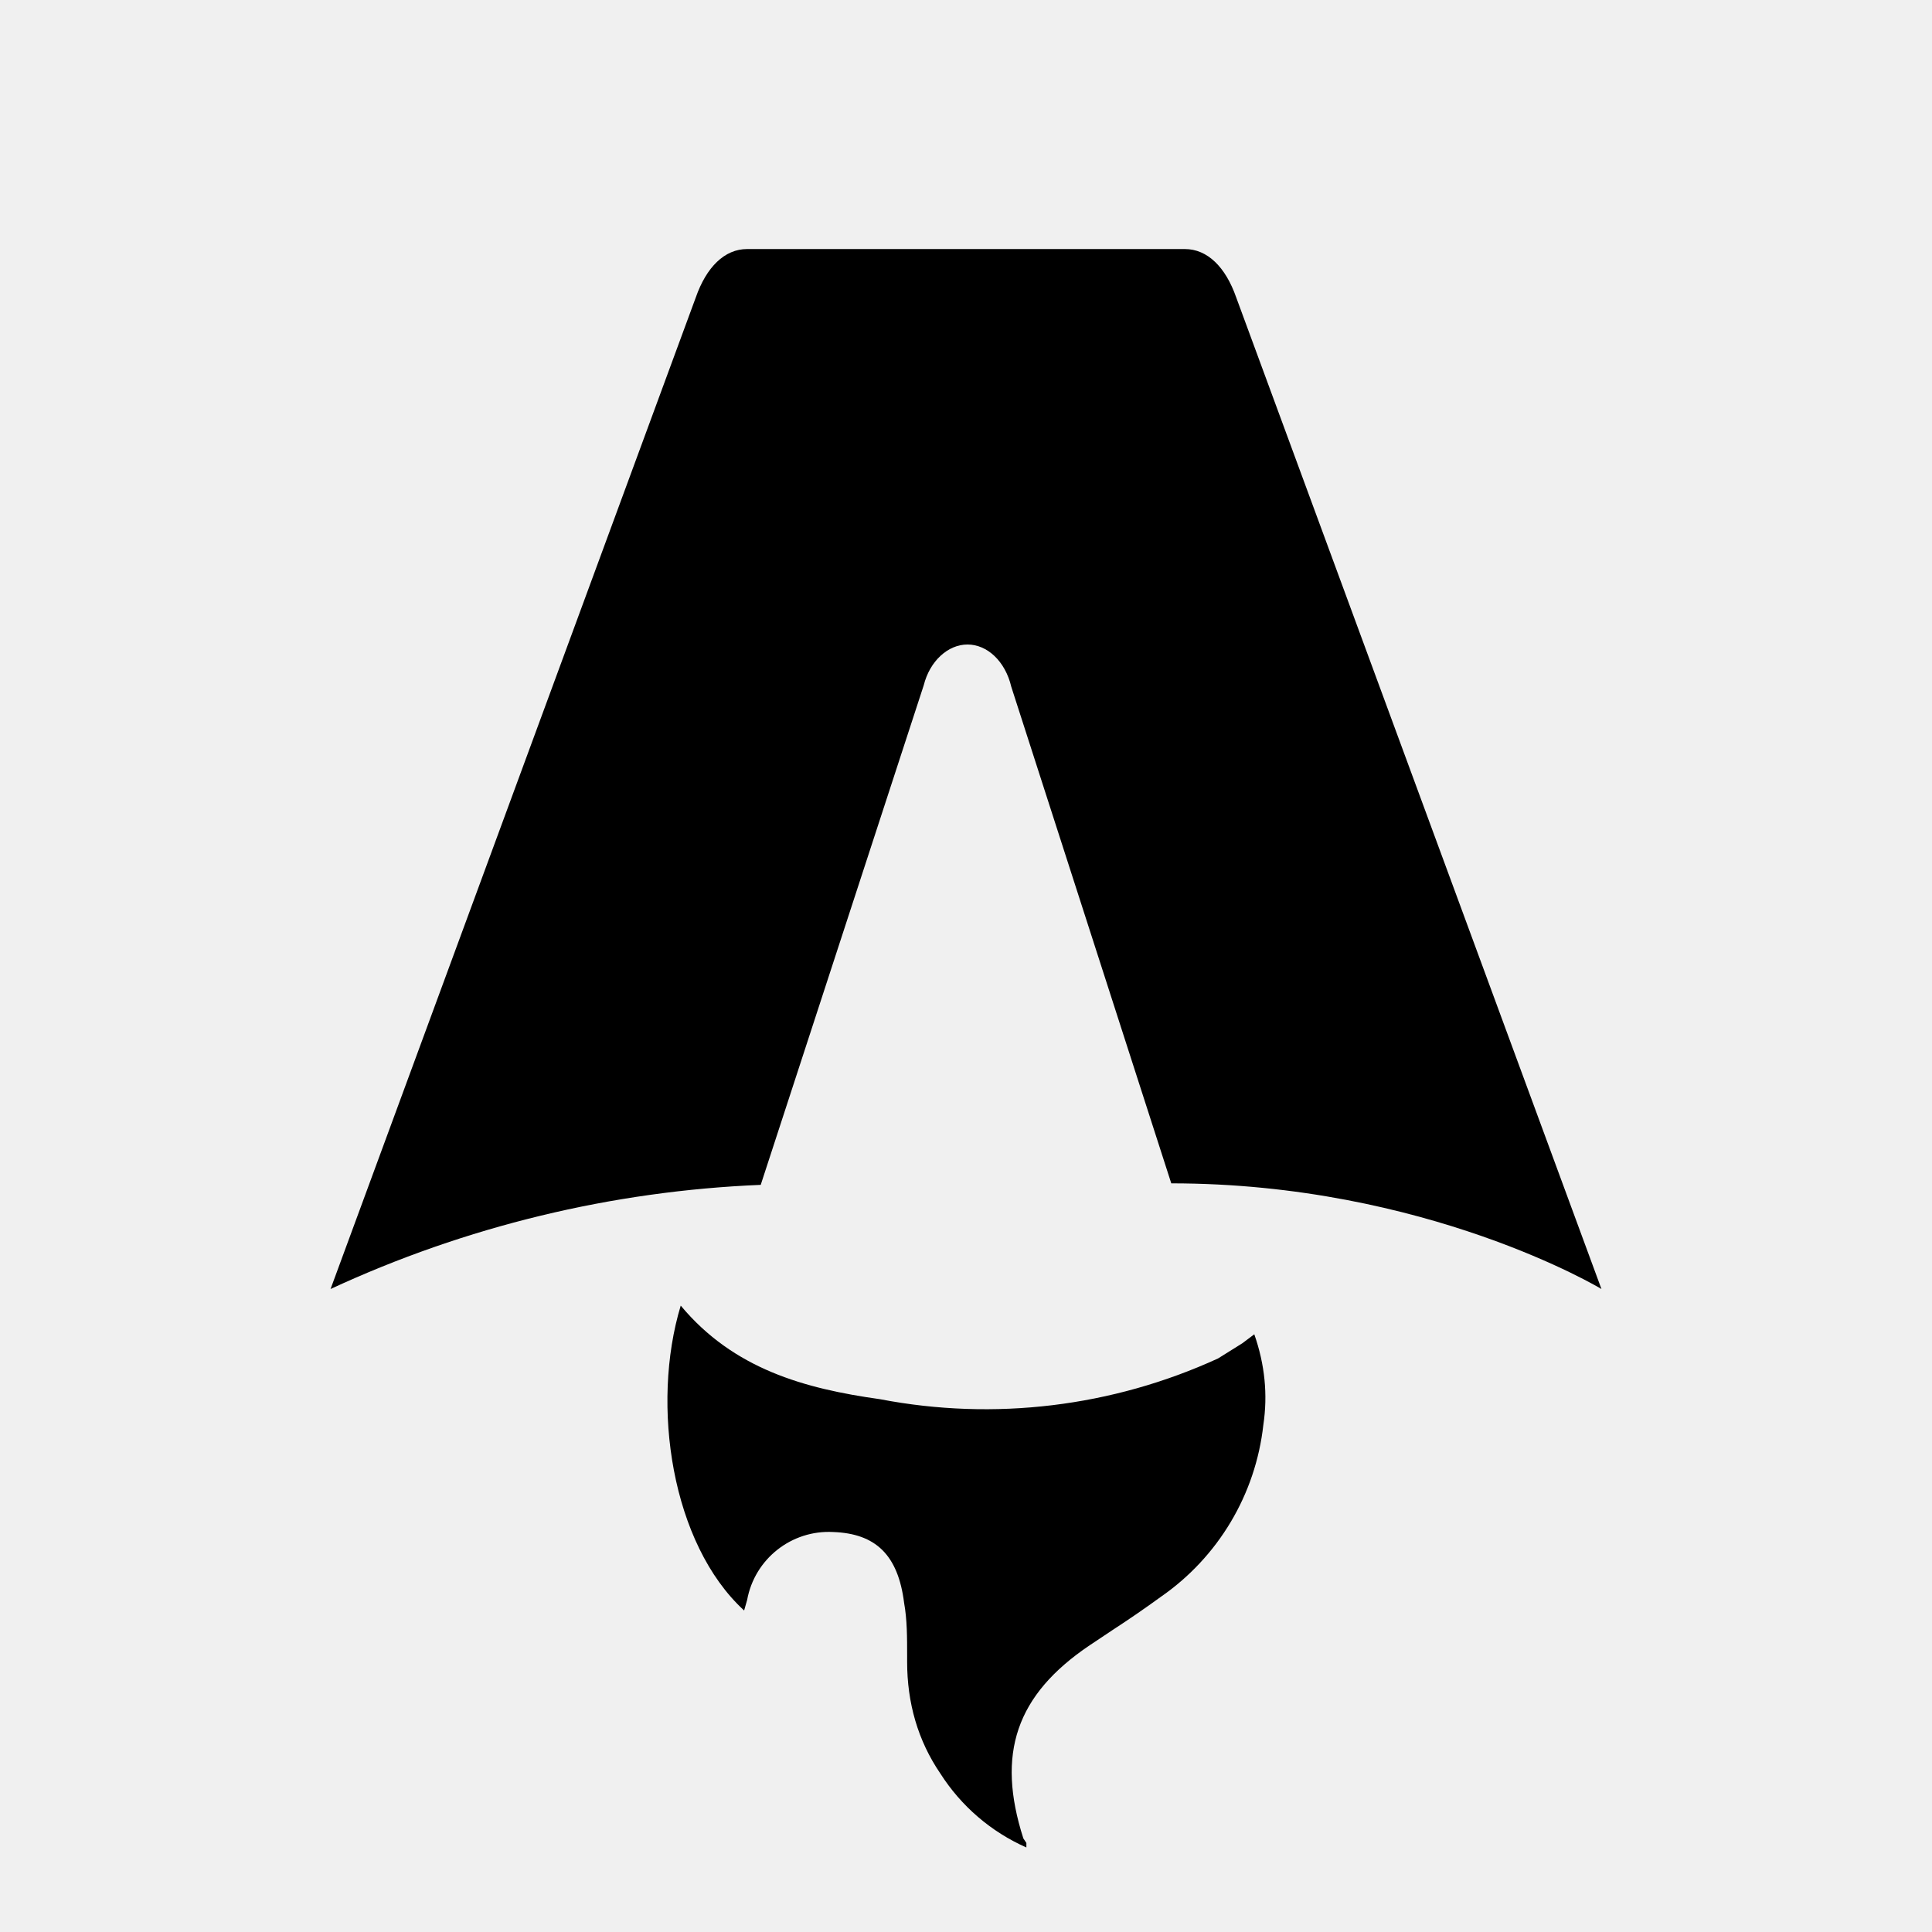
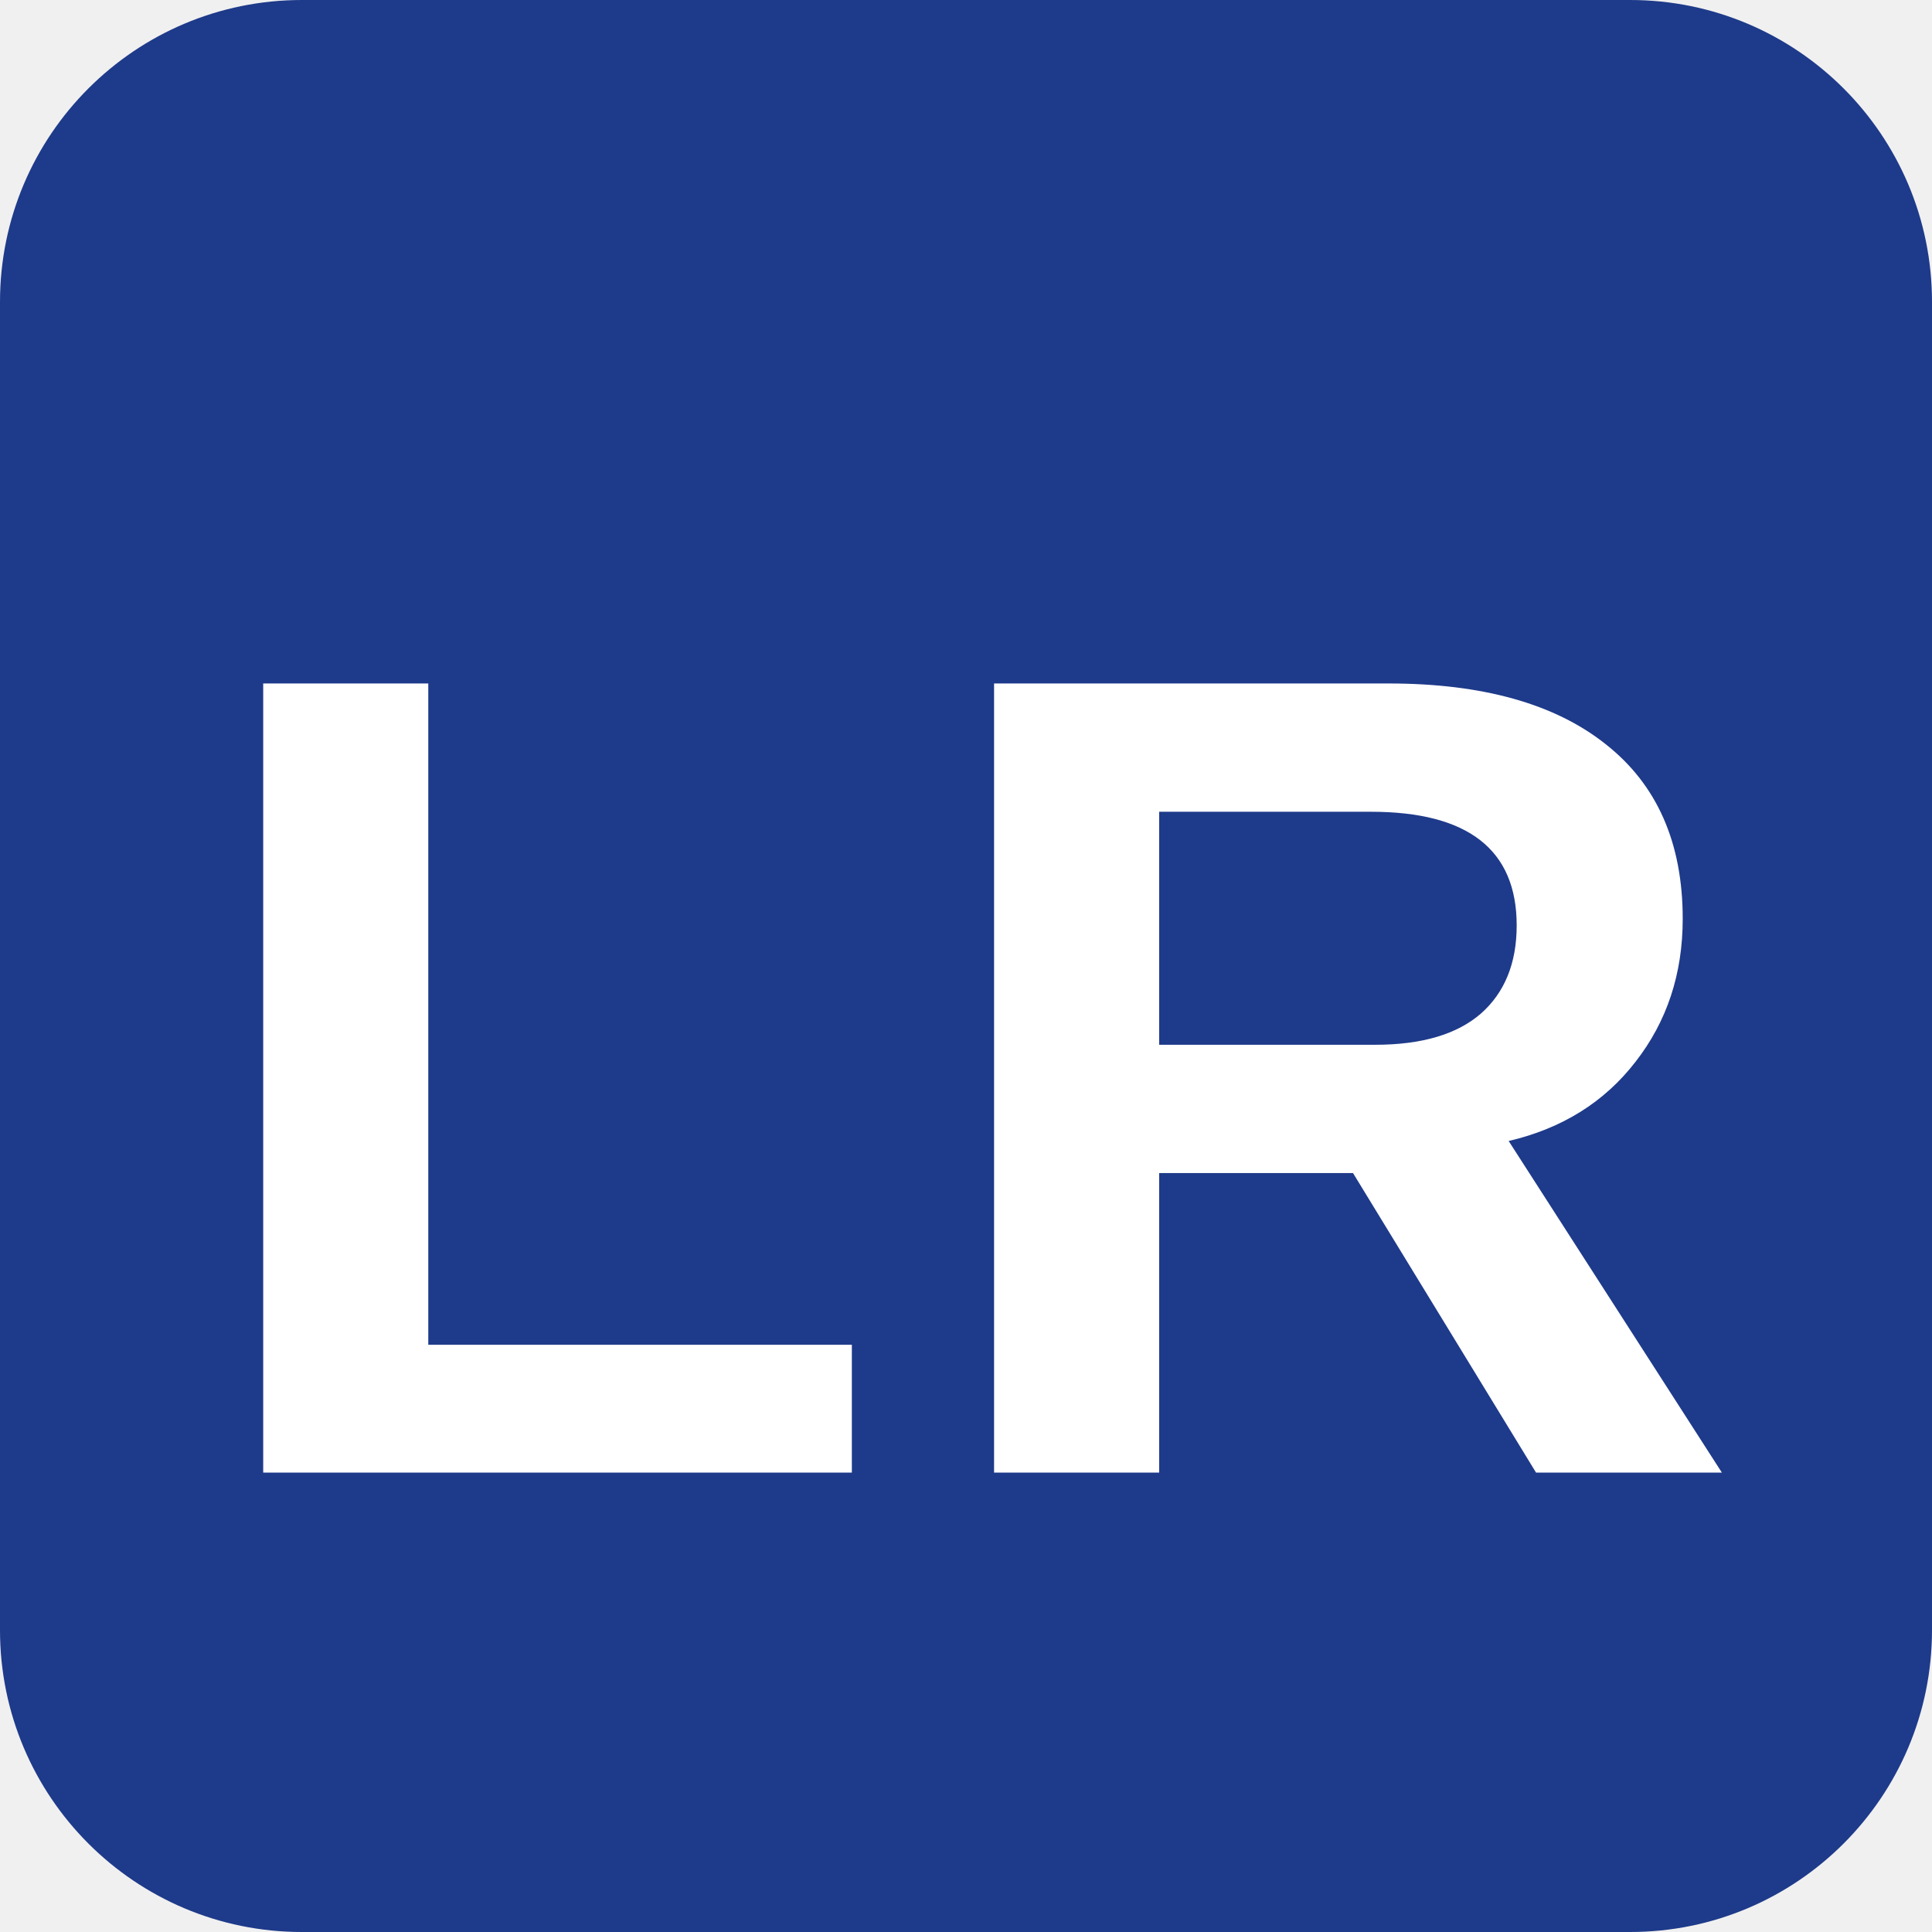
- <svg xmlns="http://www.w3.org/2000/svg" fill="none" viewBox="0 0 128 128">
-   <path d="M50.4 78.5a75.1 75.1 0 0 0-28.5 6.9l24.2-65.7c.7-2 1.9-3.2 3.4-3.2h29c1.5 0 2.7 1.2 3.4 3.2l24.2 65.7s-11.6-7-28.5-7L67 45.5c-.4-1.7-1.6-2.8-2.9-2.8-1.3 0-2.5 1.1-2.9 2.7L50.4 78.5Zm-1.1 28.2Zm-4.2-20.2c-2 6.6-.6 15.8 4.2 20.2a17.5 17.5 0 0 1 .2-.7 5.5 5.5 0 0 1 5.7-4.5c2.8.1 4.3 1.5 4.7 4.7.2 1.1.2 2.3.2 3.5v.4c0 2.7.7 5.2 2.2 7.4a13 13 0 0 0 5.7 4.9v-.3l-.2-.3c-1.8-5.6-.5-9.5 4.4-12.8l1.5-1a73 73 0 0 0 3.2-2.2 16 16 0 0 0 6.8-11.4c.3-2 .1-4-.6-6l-.8.6-1.6 1a37 37 0 0 1-22.4 2.7c-5-.7-9.7-2-13.2-6.2Z" />
-   <style>
-         path { fill: #000; }
-         @media (prefers-color-scheme: dark) {
-             path { fill: #FFF; }
-         }
-     </style>
+ <svg xmlns="http://www.w3.org/2000/svg" width="64" height="64" viewBox="0 0 64 64">
+   <rect width="64" height="64" rx="10" fill="#1e3a8a" />
+   <text x="32" y="38" font-size="38" font-family="Arial, sans-serif" font-weight="bold" fill="white" text-anchor="middle" dominant-baseline="middle" letter-spacing="1">
+     LR
+   </text>
</svg>
